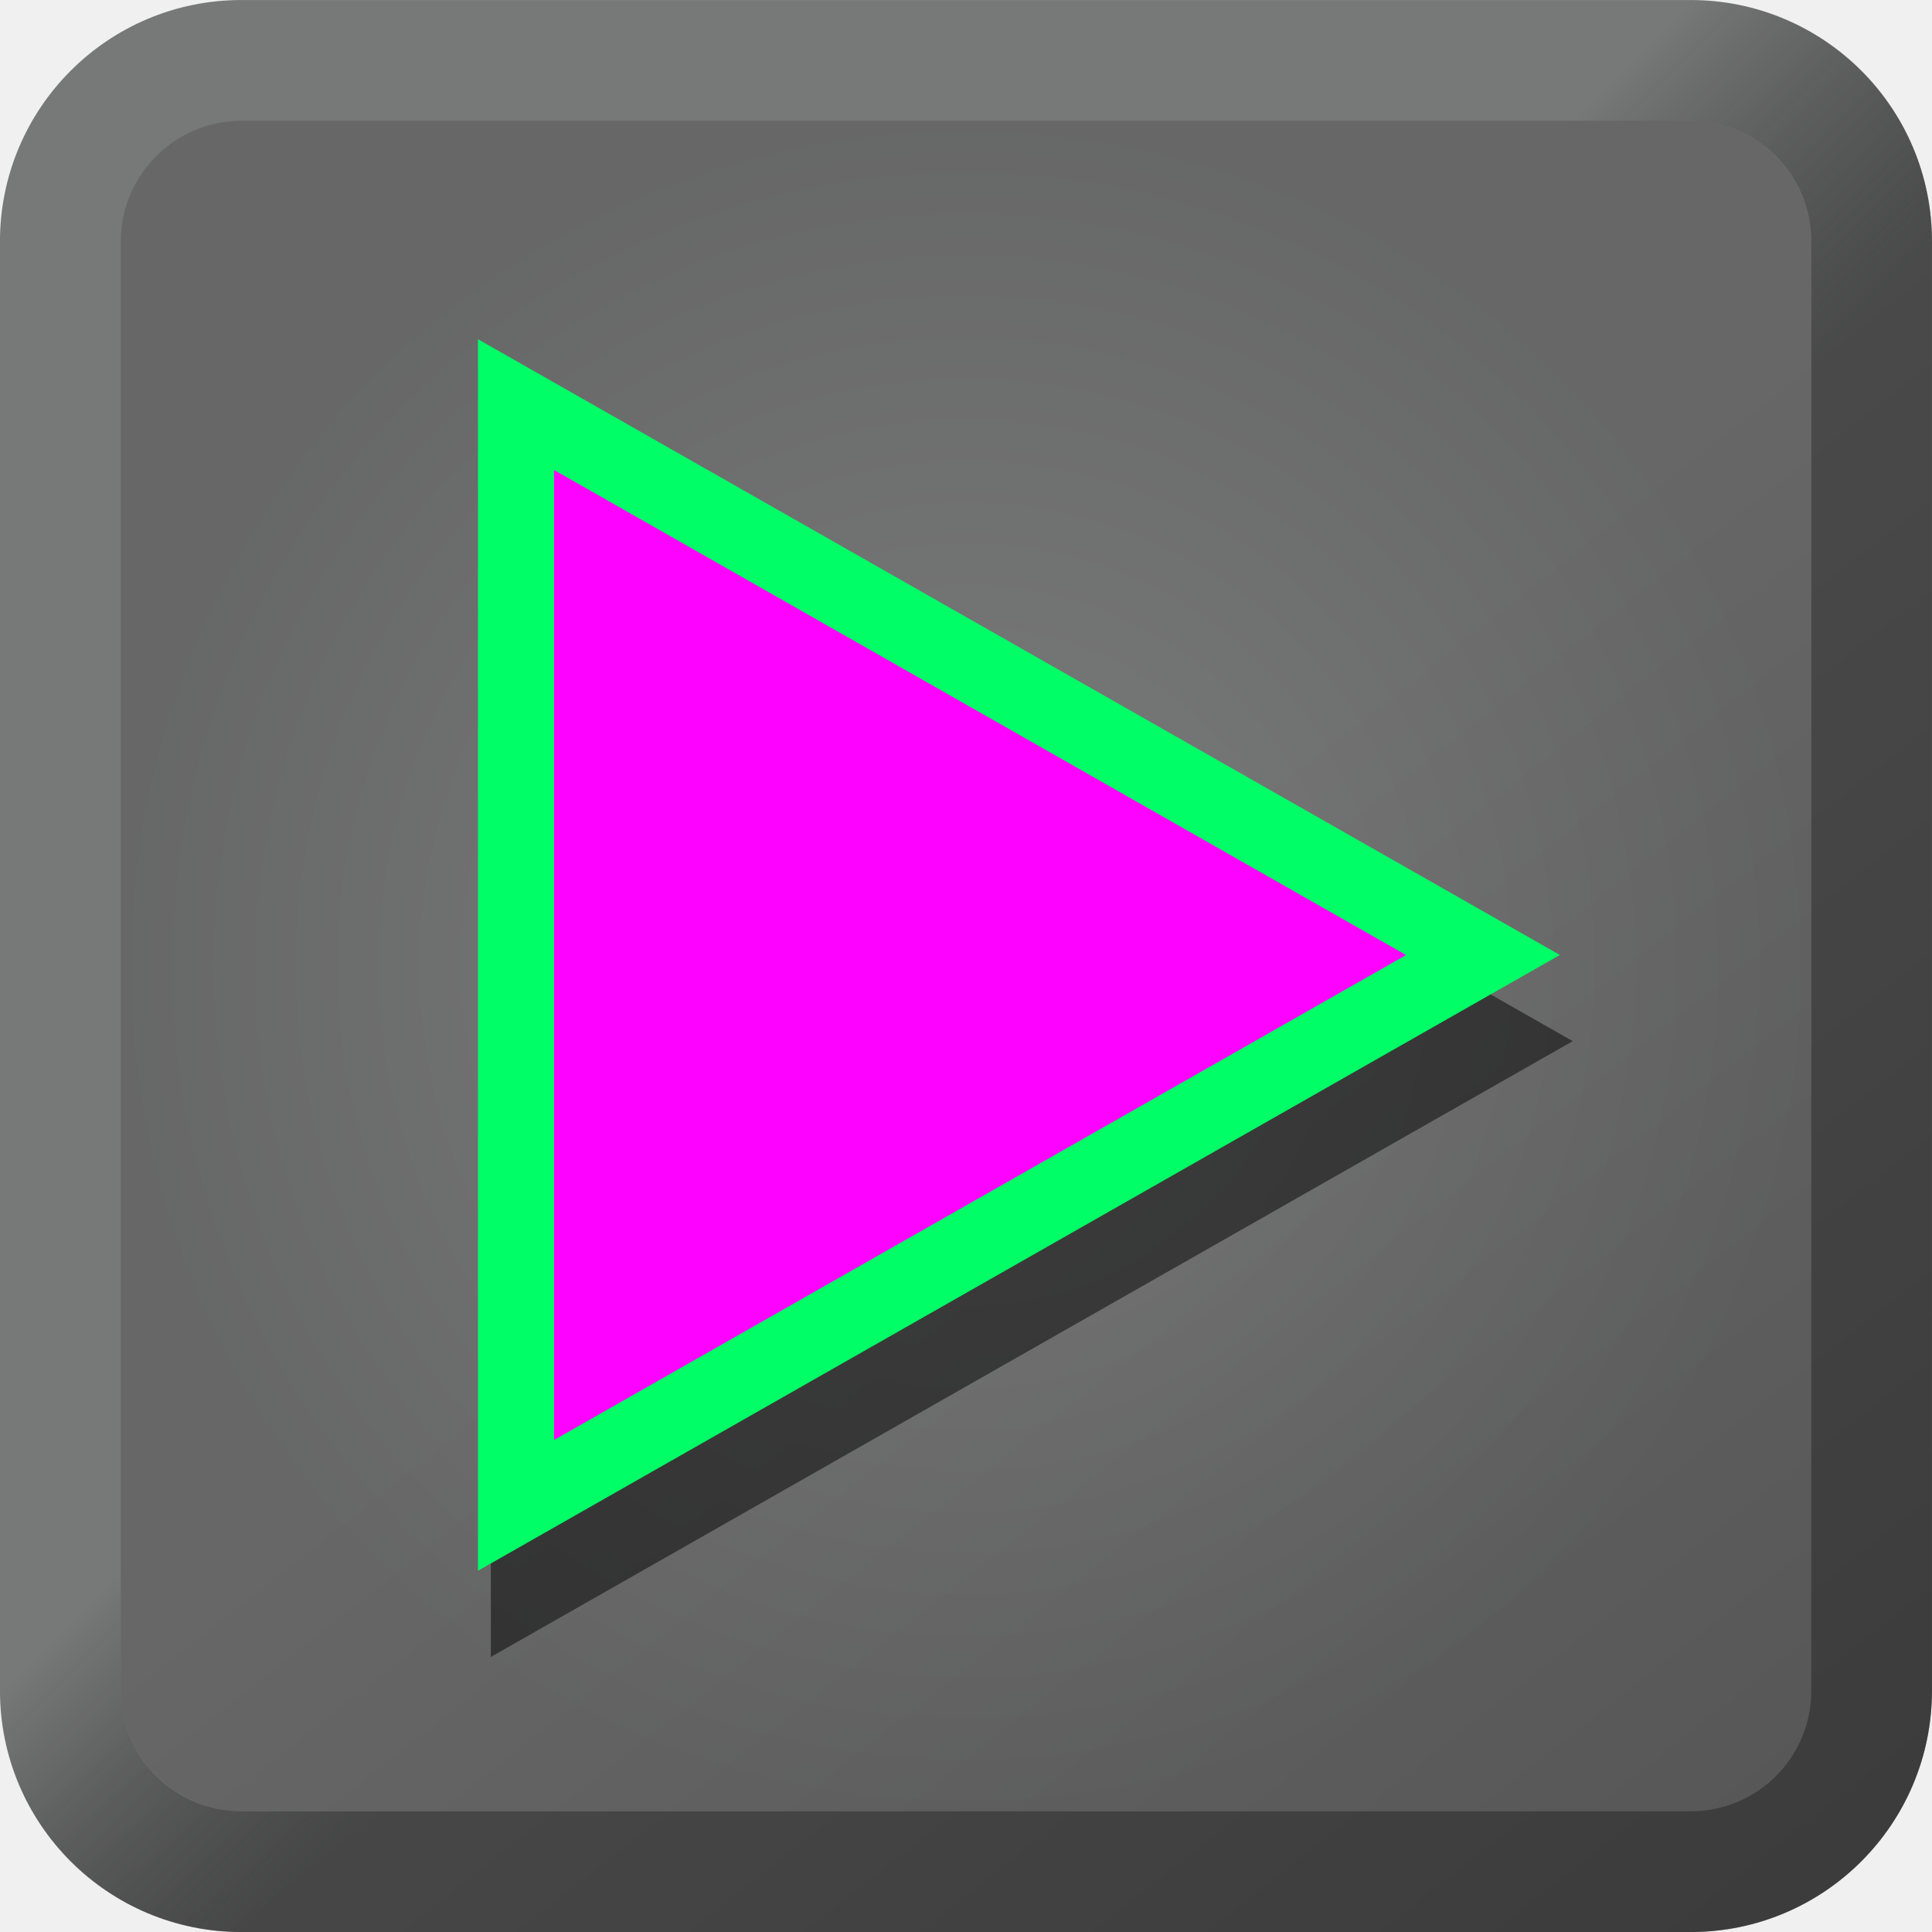
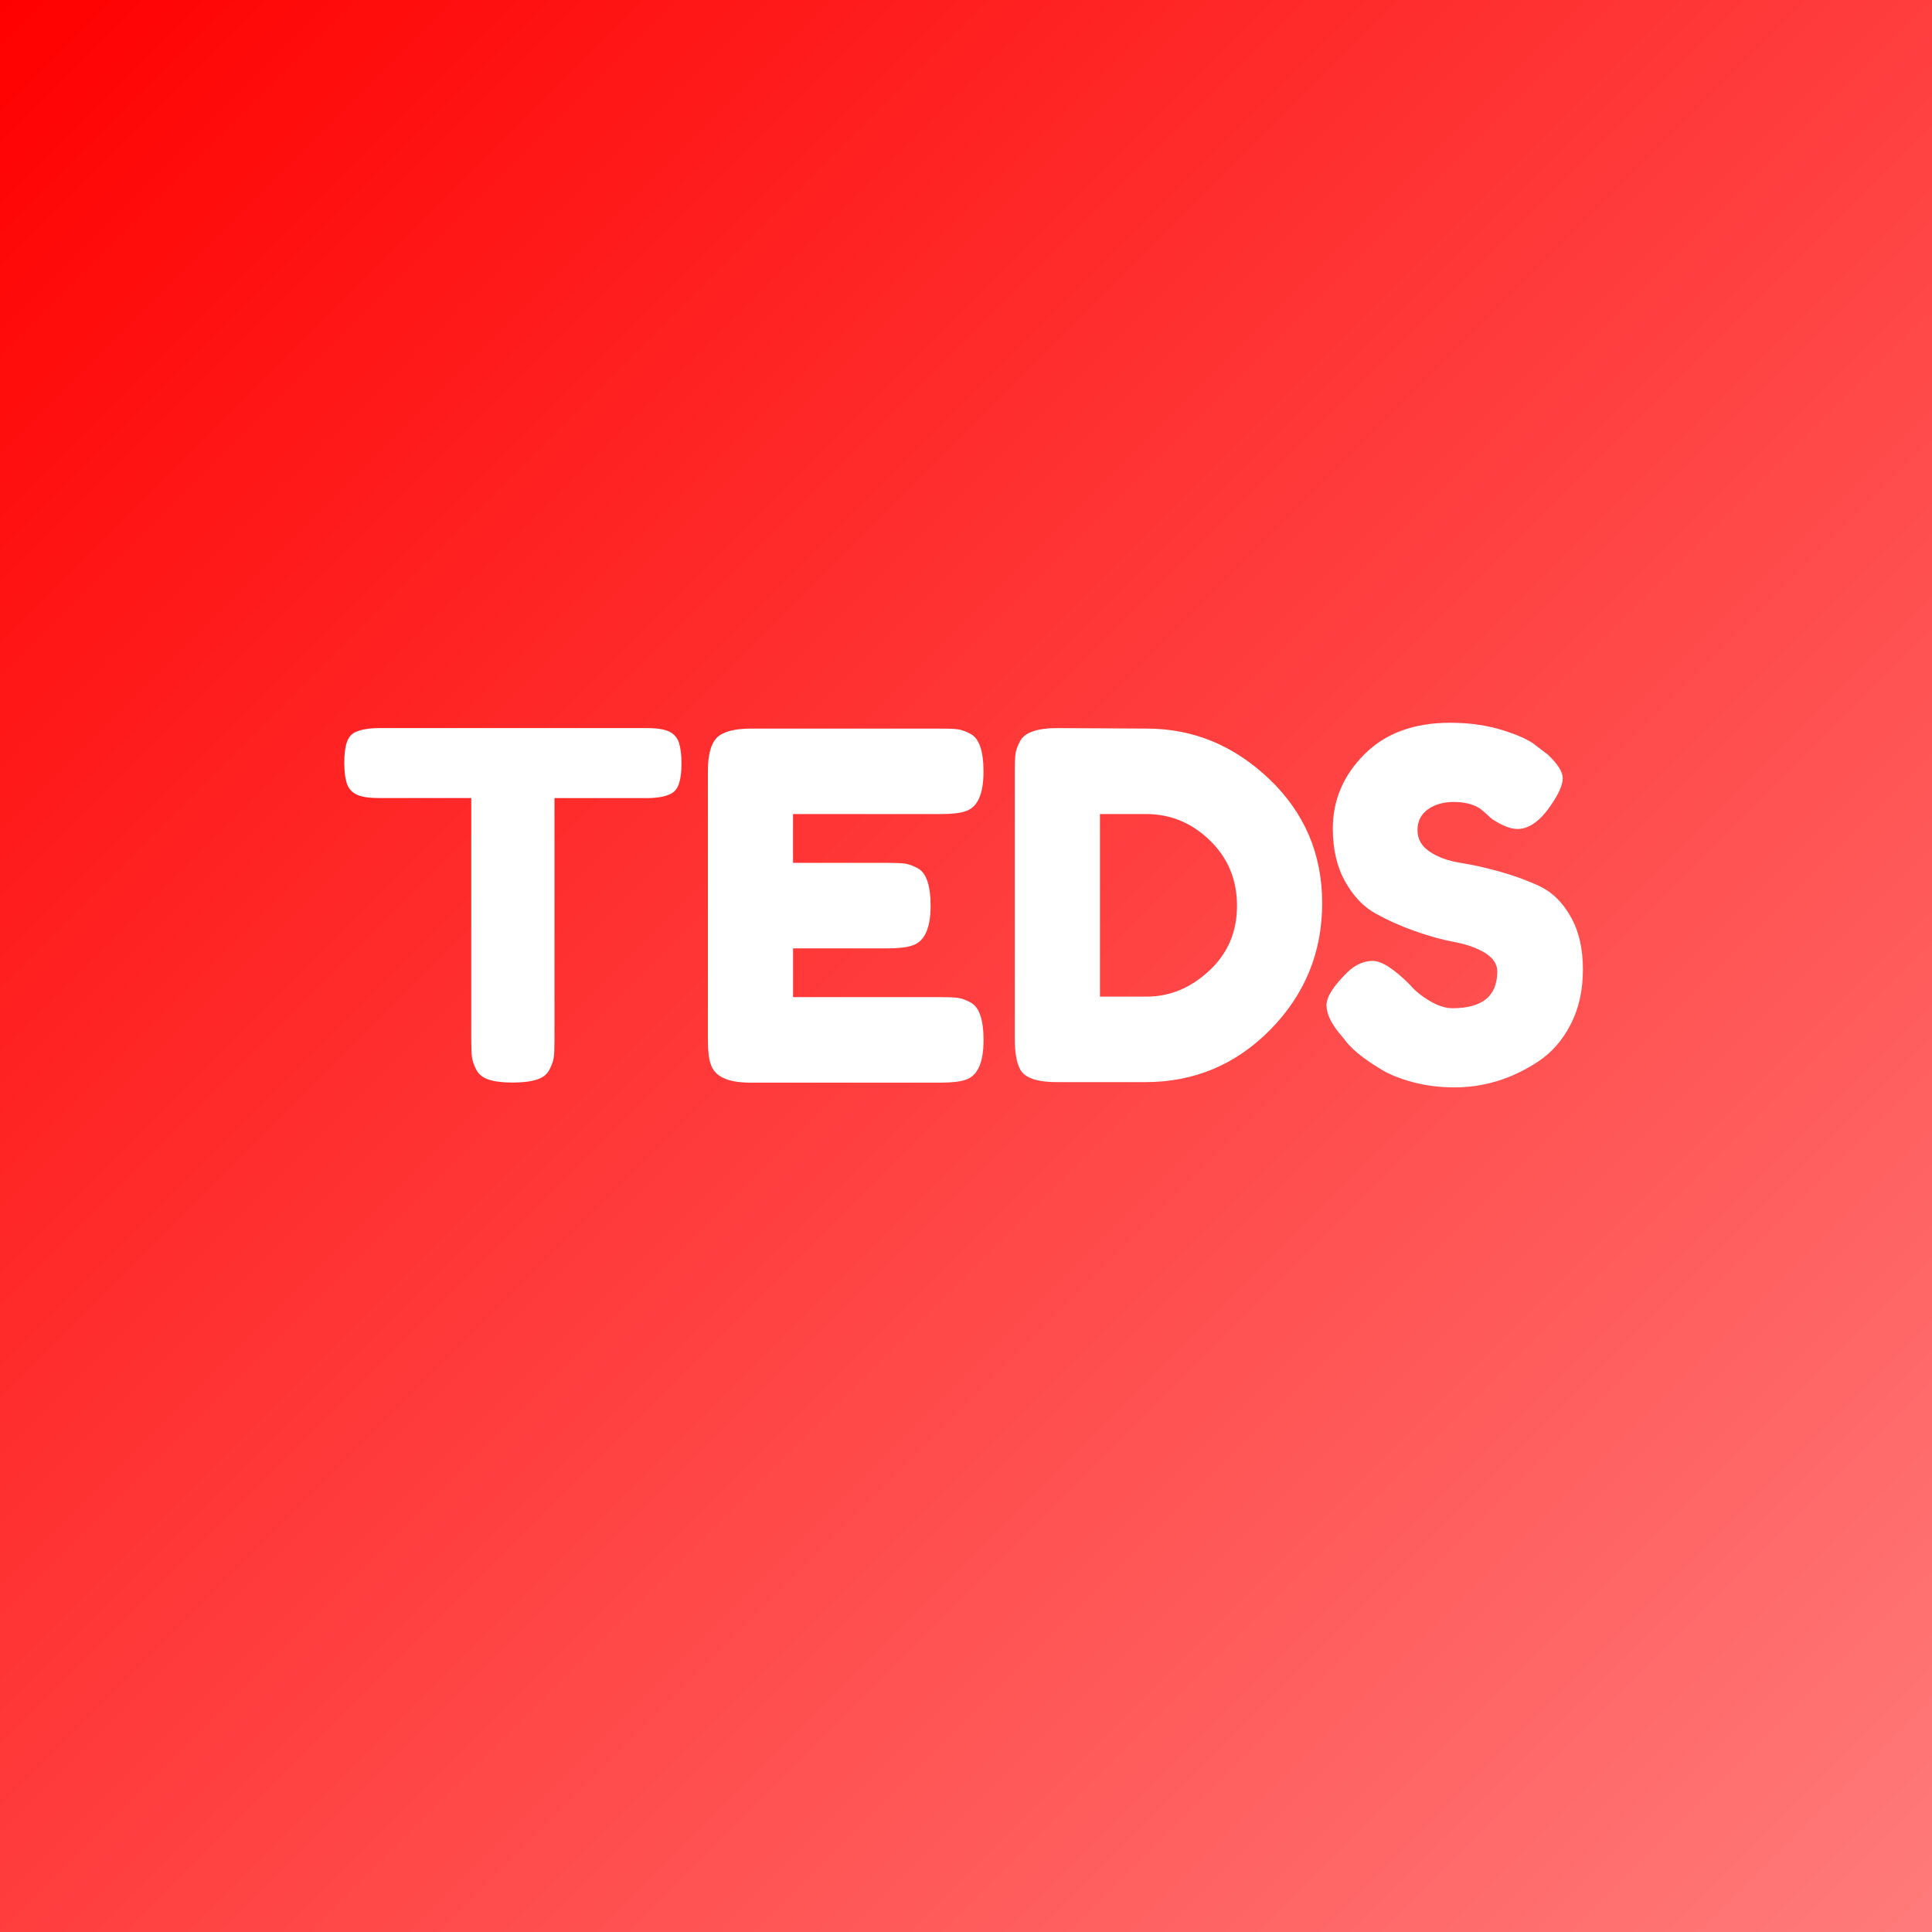
- <svg xmlns="http://www.w3.org/2000/svg" xmlns:xlink="http://www.w3.org/1999/xlink" width="68.267" height="68.267" id="svg4427" version="1.1">
-   <defs id="defs4429">
-     <linearGradient id="linearGradient5668">
-       <stop id="stop5670" offset="0" style="stop-color:#75b54b;stop-opacity:1;" />
-       <stop id="stop5672" offset="1" style="stop-color:#75b54b;stop-opacity:0.6" />
+ <svg xmlns="http://www.w3.org/2000/svg" version="1.1" x="0px" y="0px" viewBox="0 0 512 512" style="enable-background:new 0 0 512 512;" xml:space="preserve">
+   <style type="text/css">
+ 	.st0{fill:url(#SVGID_1_);}
+ 	.st1{fill:#FFFFFF;}
+ </style>
+   <g id="Layer_1">
+ </g>
+   <g id="Layer_3">
+     <linearGradient id="SVGID_1_" gradientUnits="userSpaceOnUse" x1="-1.838092e-03" y1="1.838091e-03" x2="511.998" y2="512.002" gradientTransform="matrix(1 0 0 1 1.838075e-03 -1.838074e-03)">
+       <stop offset="0" style="stop-color:#FF0000" />
+       <stop offset="1" style="stop-color:#FF7B7B" />
    </linearGradient>
-     <linearGradient id="linearGradient5084">
-       <stop id="stop5086" offset="0" style="stop-color:#000000;stop-opacity:0.8" />
-       <stop id="stop5088" offset="1" style="stop-color:#000000;stop-opacity:0.35" />
-     </linearGradient>
-     <linearGradient xlink:href="#linearGradient5668" id="linearGradient5072" x1="6.734" y1="28.511" x2="50.507" y2="61.774" gradientUnits="userSpaceOnUse" gradientTransform="translate(-0.01532073,-0.00938002)" />
-     <linearGradient xlink:href="#linearGradient5084" id="linearGradient5082" x1="14.312" y1="9.795" x2="44.097" y2="82.973" gradientUnits="userSpaceOnUse" />
-     <linearGradient xlink:href="#linearGradient5668" id="linearGradient3281" gradientUnits="userSpaceOnUse" gradientTransform="translate(-0.01532073,-0.00938002)" x1="6.734" y1="28.511" x2="50.507" y2="61.774" />
-     <linearGradient xlink:href="#linearGradient5668" id="linearGradient3283" gradientUnits="userSpaceOnUse" gradientTransform="translate(-0.01532073,-0.00938002)" x1="6.734" y1="28.511" x2="50.507" y2="61.774" />
-     <linearGradient xlink:href="#linearGradient5084" id="linearGradient3288" gradientUnits="userSpaceOnUse" x1="14.312" y1="9.795" x2="44.097" y2="82.973" />
-     <linearGradient xlink:href="#linearGradient5084" id="linearGradient3290" gradientUnits="userSpaceOnUse" x1="14.312" y1="9.795" x2="44.097" y2="82.973" />
-     <linearGradient id="linearGradient5580">
-       <stop style="stop-color:#000000;stop-opacity:0.063" offset="0" id="stop5576" />
-       <stop style="stop-color:#252424;stop-opacity:0.588" offset="1" id="stop5578" />
-     </linearGradient>
-     <linearGradient id="linearGradient3999">
-       <stop id="stop3995" offset="0" style="stop-color:#777777;stop-opacity:1" />
-       <stop id="stop3997" offset="1" style="stop-color:#4f4e4e;stop-opacity:1" />
-     </linearGradient>
-     <linearGradient id="linearGradient2727">
-       <stop id="stop2723" offset="0" style="stop-color:#7f8080;stop-opacity:1" />
-       <stop id="stop2725" offset="1" style="stop-color:#404040;stop-opacity:1" />
-     </linearGradient>
-     <linearGradient xlink:href="#linearGradient2727" id="linearGradient2050" gradientUnits="userSpaceOnUse" x1="36.546" y1="33.805" x2="86.416" y2="97.066" gradientTransform="translate(-0.0016031,-4.5764148e-4)" />
-     <radialGradient xlink:href="#linearGradient3999" id="radialGradient2052" gradientUnits="userSpaceOnUse" gradientTransform="translate(-0.00142193,-4.5702768e-4)" cx="34.133" cy="34.133" fx="34.133" fy="34.133" r="29.867" />
-     <linearGradient xlink:href="#linearGradient5580" id="linearGradient2140" gradientUnits="userSpaceOnUse" gradientTransform="translate(-0.0010513,-9.083059e-4)" x1="29.867" y1="29.868" x2="38.4" y2="38.401" />
-   </defs>
-   <g id="layer1">
-     <g id="g2048" transform="translate(9.113e-4,0.00104183)">
-       <rect rx="8.533" ry="8.533" style="fill:url(#linearGradient2050);fill-opacity:1;stroke:none;stroke-width:17.067" id="rect2026" width="68.267" height="68.267" x="-0.002" y="-0" />
-       <rect rx="4.267" y="4.266" x="4.265" height="59.733" width="59.733" id="rect2028" style="opacity:0.5;fill:url(#radialGradient2052);fill-opacity:1;stroke:none;stroke-width:14.933" ry="4.267" />
-       <path style="opacity:1;fill:url(#linearGradient2140);fill-opacity:1;stroke:none;stroke-width:17.067" d="m 8.532,-9.083059e-4 c -4.727,0 -8.533,3.806 -8.533,8.533 V 59.732 c 0,4.727 3.806,8.535 8.533,8.535 H 59.732 c 4.727,0 8.533,-3.808 8.533,-8.535 V 8.532 c 0,-4.727 -3.806,-8.533 -8.533,-8.533 z m 0,4.268 H 59.732 c 2.364,0 4.268,1.902 4.268,4.266 V 59.732 c 0,2.364 -1.904,4.268 -4.268,4.268 H 8.532 c -2.364,0 -4.268,-1.904 -4.268,-4.268 V 8.532 c 0,-2.364 1.904,-4.266 4.268,-4.266 z" id="path2046" />
+     <rect x="0" y="0" class="st0" width="512" height="512" />
+   </g>
+   <g id="Layer_4">
+     <g>
+       <path class="st1" d="M100.55,192.95h70.87c2.72,0,4.72,0.32,5.99,0.96c1.27,0.64,2.12,1.64,2.55,3.01    c0.42,1.37,0.64,3.16,0.64,5.38c0,2.22-0.21,3.99-0.64,5.31c-0.43,1.32-1.15,2.24-2.17,2.75c-1.53,0.77-3.7,1.15-6.5,1.15h-24.35    v64.38c0,1.96-0.06,3.41-0.19,4.35c-0.13,0.94-0.51,2.03-1.15,3.26c-0.64,1.24-1.76,2.11-3.38,2.62    c-1.62,0.51-3.74,0.77-6.37,0.77c-2.63,0-4.74-0.26-6.31-0.77c-1.57-0.51-2.68-1.39-3.31-2.62c-0.64-1.24-1.02-2.35-1.15-3.33    c-0.13-0.98-0.19-2.45-0.19-4.42v-64.26h-24.47c-2.72,0-4.72-0.32-5.99-0.96c-1.27-0.64-2.12-1.64-2.55-3.01    c-0.43-1.36-0.64-3.16-0.64-5.38c0-2.22,0.21-3.99,0.64-5.31c0.42-1.32,1.15-2.24,2.17-2.75    C95.58,193.34,97.75,192.95,100.55,192.95z" />
+       <path class="st1" d="M210.17,264.25h39.26c1.95,0,3.42,0.06,4.4,0.19c0.98,0.13,2.1,0.53,3.38,1.22c2.29,1.2,3.44,4.52,3.44,9.98    c0,5.97-1.57,9.47-4.72,10.5c-1.45,0.51-3.65,0.77-6.63,0.77h-50.48c-5.95,0-9.43-1.62-10.45-4.86c-0.51-1.36-0.77-3.54-0.77-6.53    v-71.17c0-4.35,0.81-7.32,2.42-8.9c1.61-1.58,4.67-2.37,9.18-2.37h50.22c1.95,0,3.42,0.06,4.4,0.19c0.98,0.13,2.1,0.53,3.38,1.22    c2.29,1.2,3.44,4.52,3.44,9.98c0,5.97-1.57,9.47-4.72,10.5c-1.45,0.51-3.65,0.77-6.63,0.77h-39.13v12.93h25.24    c1.95,0,3.42,0.06,4.4,0.19c0.98,0.13,2.1,0.53,3.38,1.22c2.29,1.2,3.44,4.52,3.44,9.98c0,5.97-1.62,9.47-4.84,10.5    c-1.45,0.51-3.66,0.77-6.63,0.77h-24.98V264.25z" />
+       <path class="st1" d="M280.28,192.95l23.58,0.13c12.32,0,23.16,4.46,32.51,13.38c9.35,8.92,14.02,19.88,14.02,32.9    c0,13.01-4.57,24.17-13.7,33.47c-9.14,9.3-20.2,13.95-33.21,13.95h-23.33c-5.18,0-8.41-1.07-9.69-3.2    c-1.02-1.79-1.53-4.52-1.53-8.19v-71.17c0-2.05,0.06-3.54,0.19-4.48c0.13-0.94,0.53-2.05,1.21-3.33    C271.53,194.11,274.84,192.95,280.28,192.95z M320.43,257.27c4.93-4.56,7.39-10.3,7.39-17.22s-2.4-12.69-7.2-17.34    c-4.8-4.65-10.43-6.98-16.89-6.98H291.5v48.38h12.36C309.98,264.12,315.51,261.84,320.43,257.27z" />
+       <path class="st1" d="M354.85,273.72c-2.21-2.73-3.31-5.18-3.31-7.36s1.83-5.06,5.48-8.64c2.12-2.05,4.38-3.07,6.76-3.07    c2.38,0,5.69,2.13,9.94,6.4c1.19,1.45,2.89,2.84,5.1,4.16c2.21,1.32,4.25,1.98,6.12,1.98c7.9,0,11.85-3.24,11.85-9.73    c0-1.96-1.08-3.6-3.25-4.93c-2.17-1.32-4.87-2.28-8.09-2.88c-3.23-0.6-6.71-1.56-10.45-2.88c-3.74-1.32-7.22-2.88-10.45-4.67    c-3.23-1.79-5.93-4.63-8.09-8.51c-2.17-3.88-3.25-8.55-3.25-14.02c0-7.51,2.78-14.06,8.35-19.65c5.56-5.59,13.15-8.38,22.75-8.38    c5.1,0,9.75,0.66,13.96,1.98c4.21,1.32,7.12,2.67,8.73,4.03l3.19,2.43c2.63,2.48,3.95,4.57,3.95,6.27c0,1.71-1.02,4.05-3.06,7.04    c-2.89,4.27-5.86,6.4-8.92,6.4c-1.78,0-3.99-0.85-6.63-2.56c-0.25-0.17-0.74-0.6-1.46-1.28c-0.72-0.68-1.38-1.24-1.98-1.66    c-1.78-1.11-4.06-1.66-6.82-1.66c-2.76,0-5.06,0.66-6.88,1.98c-1.83,1.32-2.74,3.16-2.74,5.5c0,2.35,1.08,4.25,3.25,5.7    c2.17,1.45,4.86,2.43,8.09,2.94c3.23,0.51,6.76,1.3,10.58,2.37c3.82,1.07,7.35,2.37,10.58,3.9c3.23,1.54,5.93,4.2,8.09,8    c2.17,3.8,3.25,8.47,3.25,14.02c0,5.55-1.11,10.43-3.31,14.66c-2.21,4.22-5.1,7.49-8.67,9.79c-6.88,4.52-14.23,6.78-22.05,6.78    c-4,0-7.78-0.49-11.34-1.47c-3.57-0.98-6.46-2.2-8.67-3.65c-4.51-2.73-7.65-5.38-9.43-7.94L354.85,273.72z" />
    </g>
-     <path style="fill:#000000;fill-opacity:0.494;fill-rule:evenodd;stroke:none;stroke-width:1px;stroke-linecap:butt;stroke-linejoin:miter;stroke-opacity:1" d="m 17.344,15.031 -1e-6,43.517 38.229,-21.759 z" id="path1382" />
-     <path style="fill:#00ff66;fill-opacity:1;fill-rule:evenodd;stroke:none;stroke-width:1px;stroke-linecap:butt;stroke-linejoin:miter;stroke-opacity:1" d="m 16.889,11.986 -1e-6,43.517 38.229,-21.759 z" id="path1059" />
-     <path id="path13539" style="fill:#ff00ff;fill-opacity:0.992;fill-rule:evenodd;stroke:none;stroke-width:1px;stroke-linecap:butt;stroke-linejoin:miter;stroke-opacity:1" d="M 19.577,50.882 C 29.612,45.17 39.648,39.458 49.683,33.746 39.648,28.033 29.612,22.32 19.577,16.607 c 0,11.425 0,22.85 0,34.276 z" />
  </g>
</svg>
